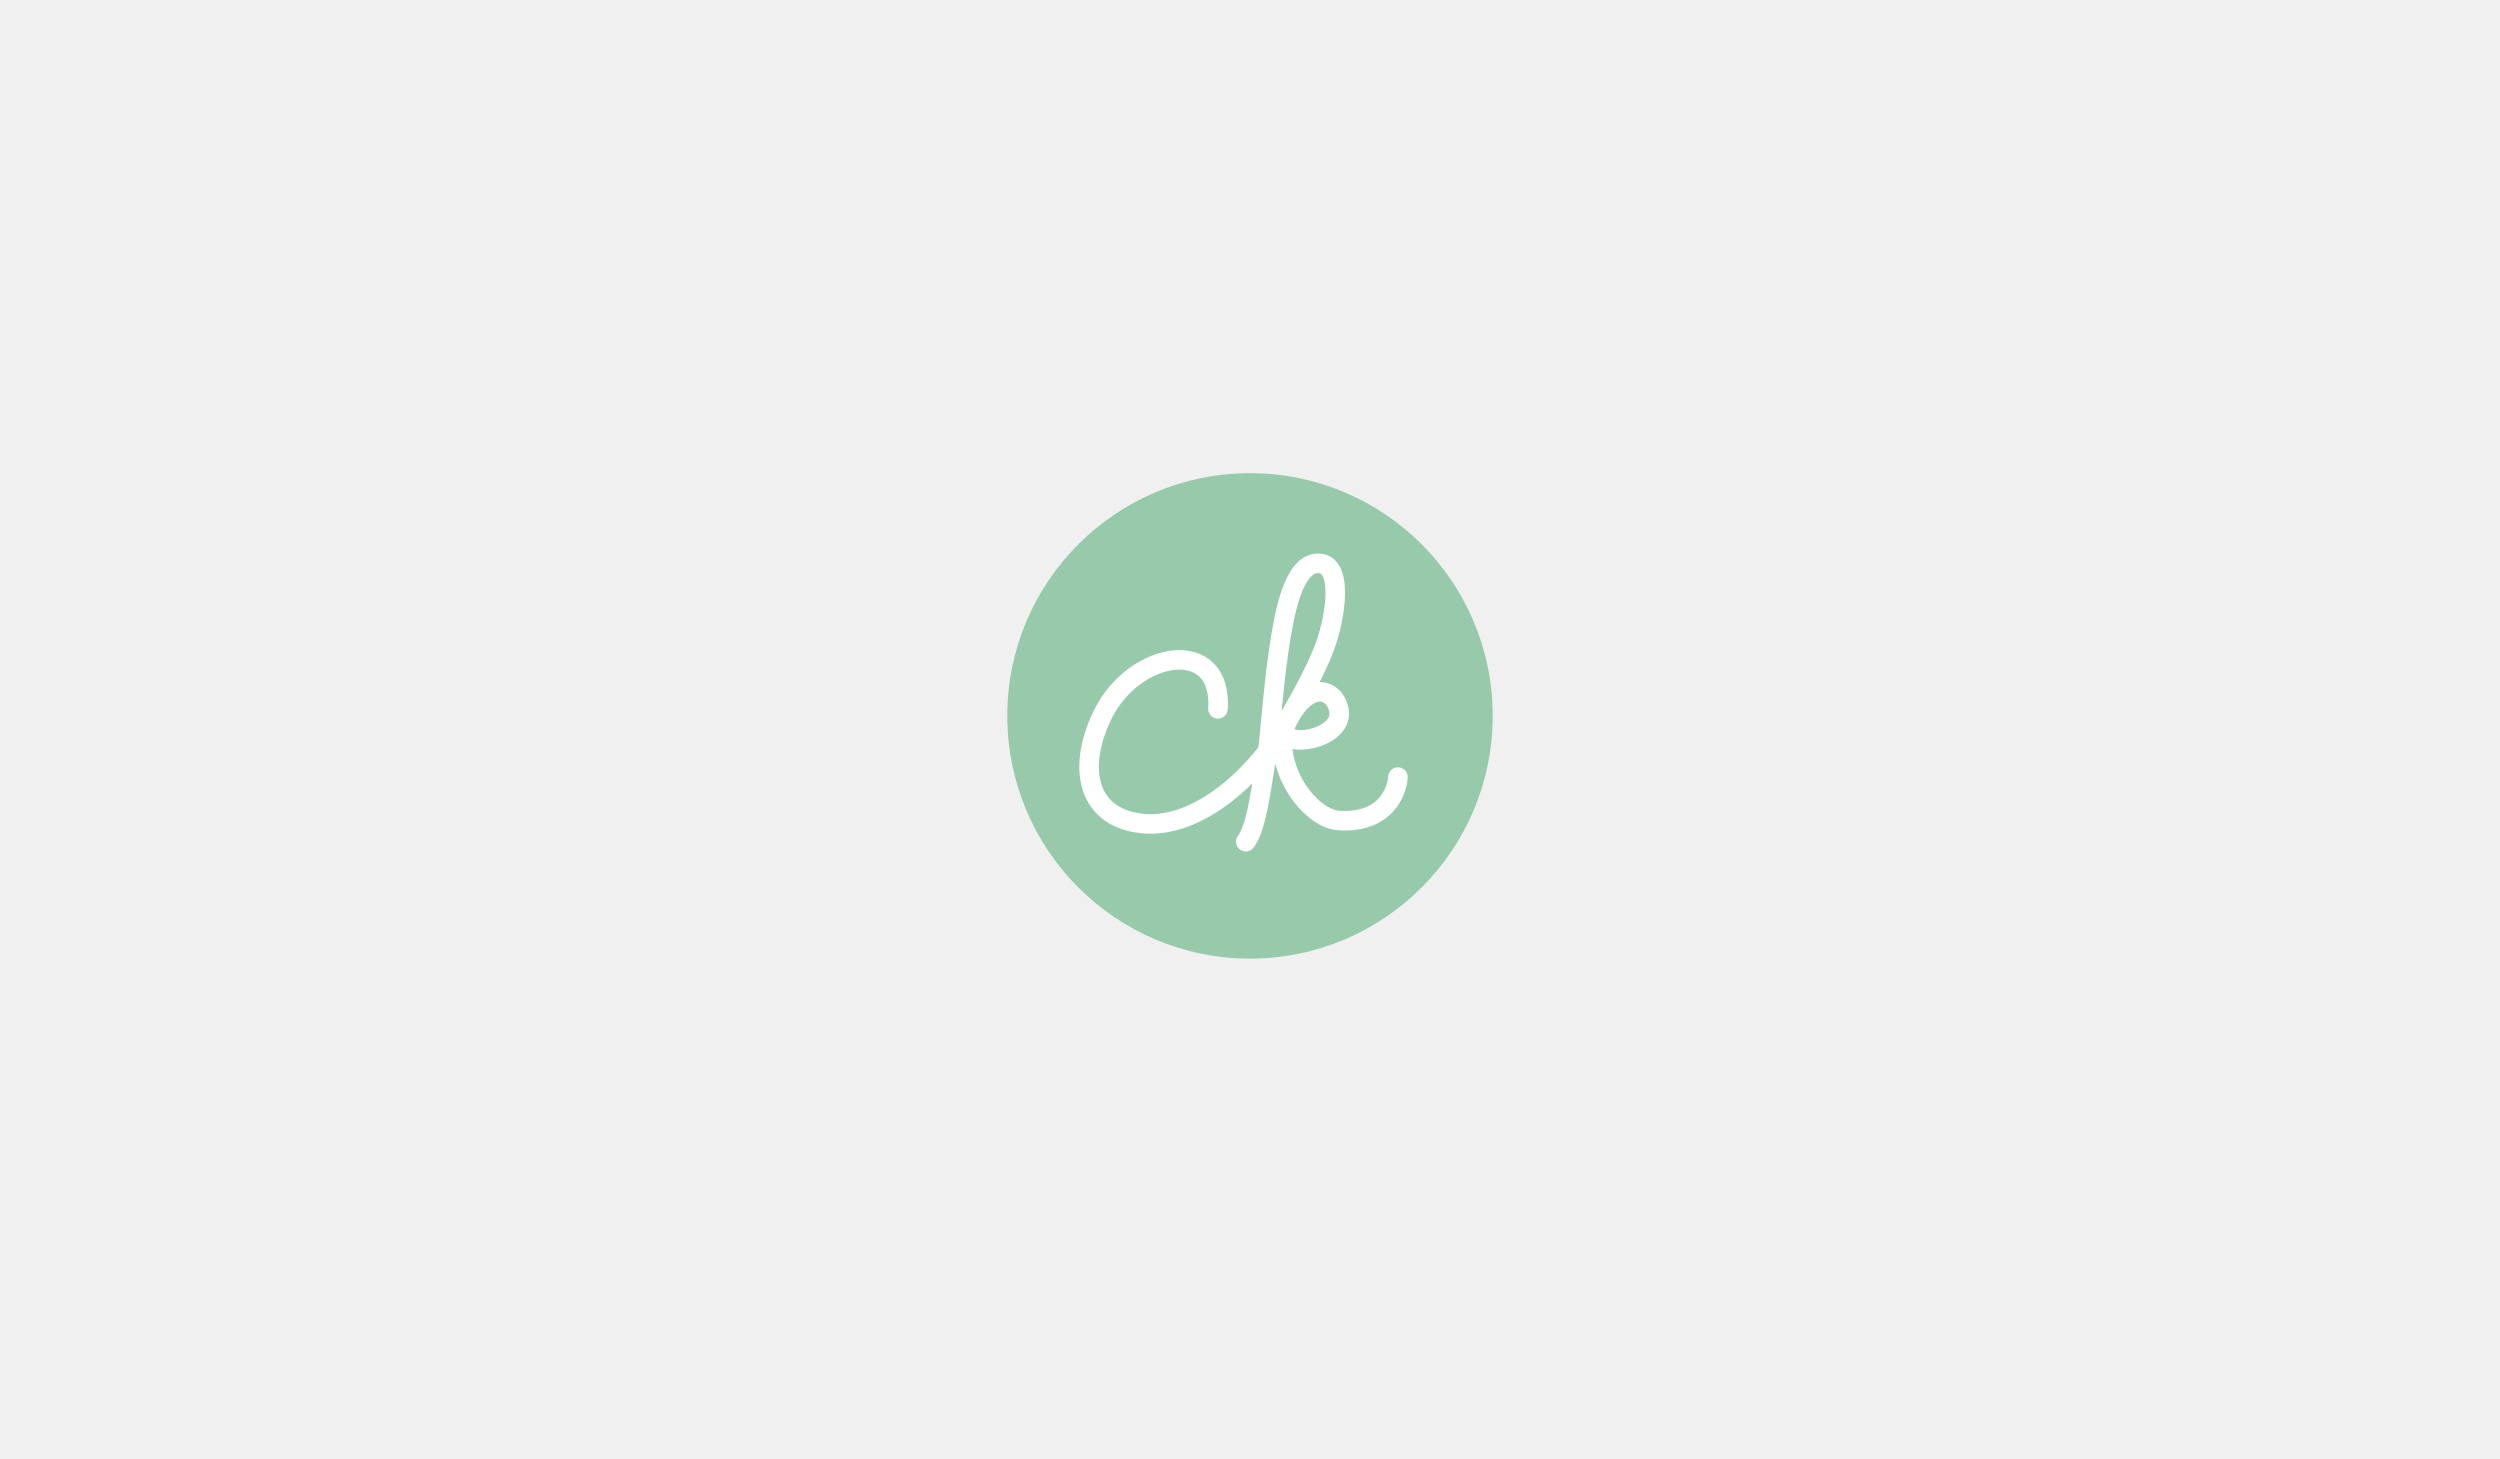
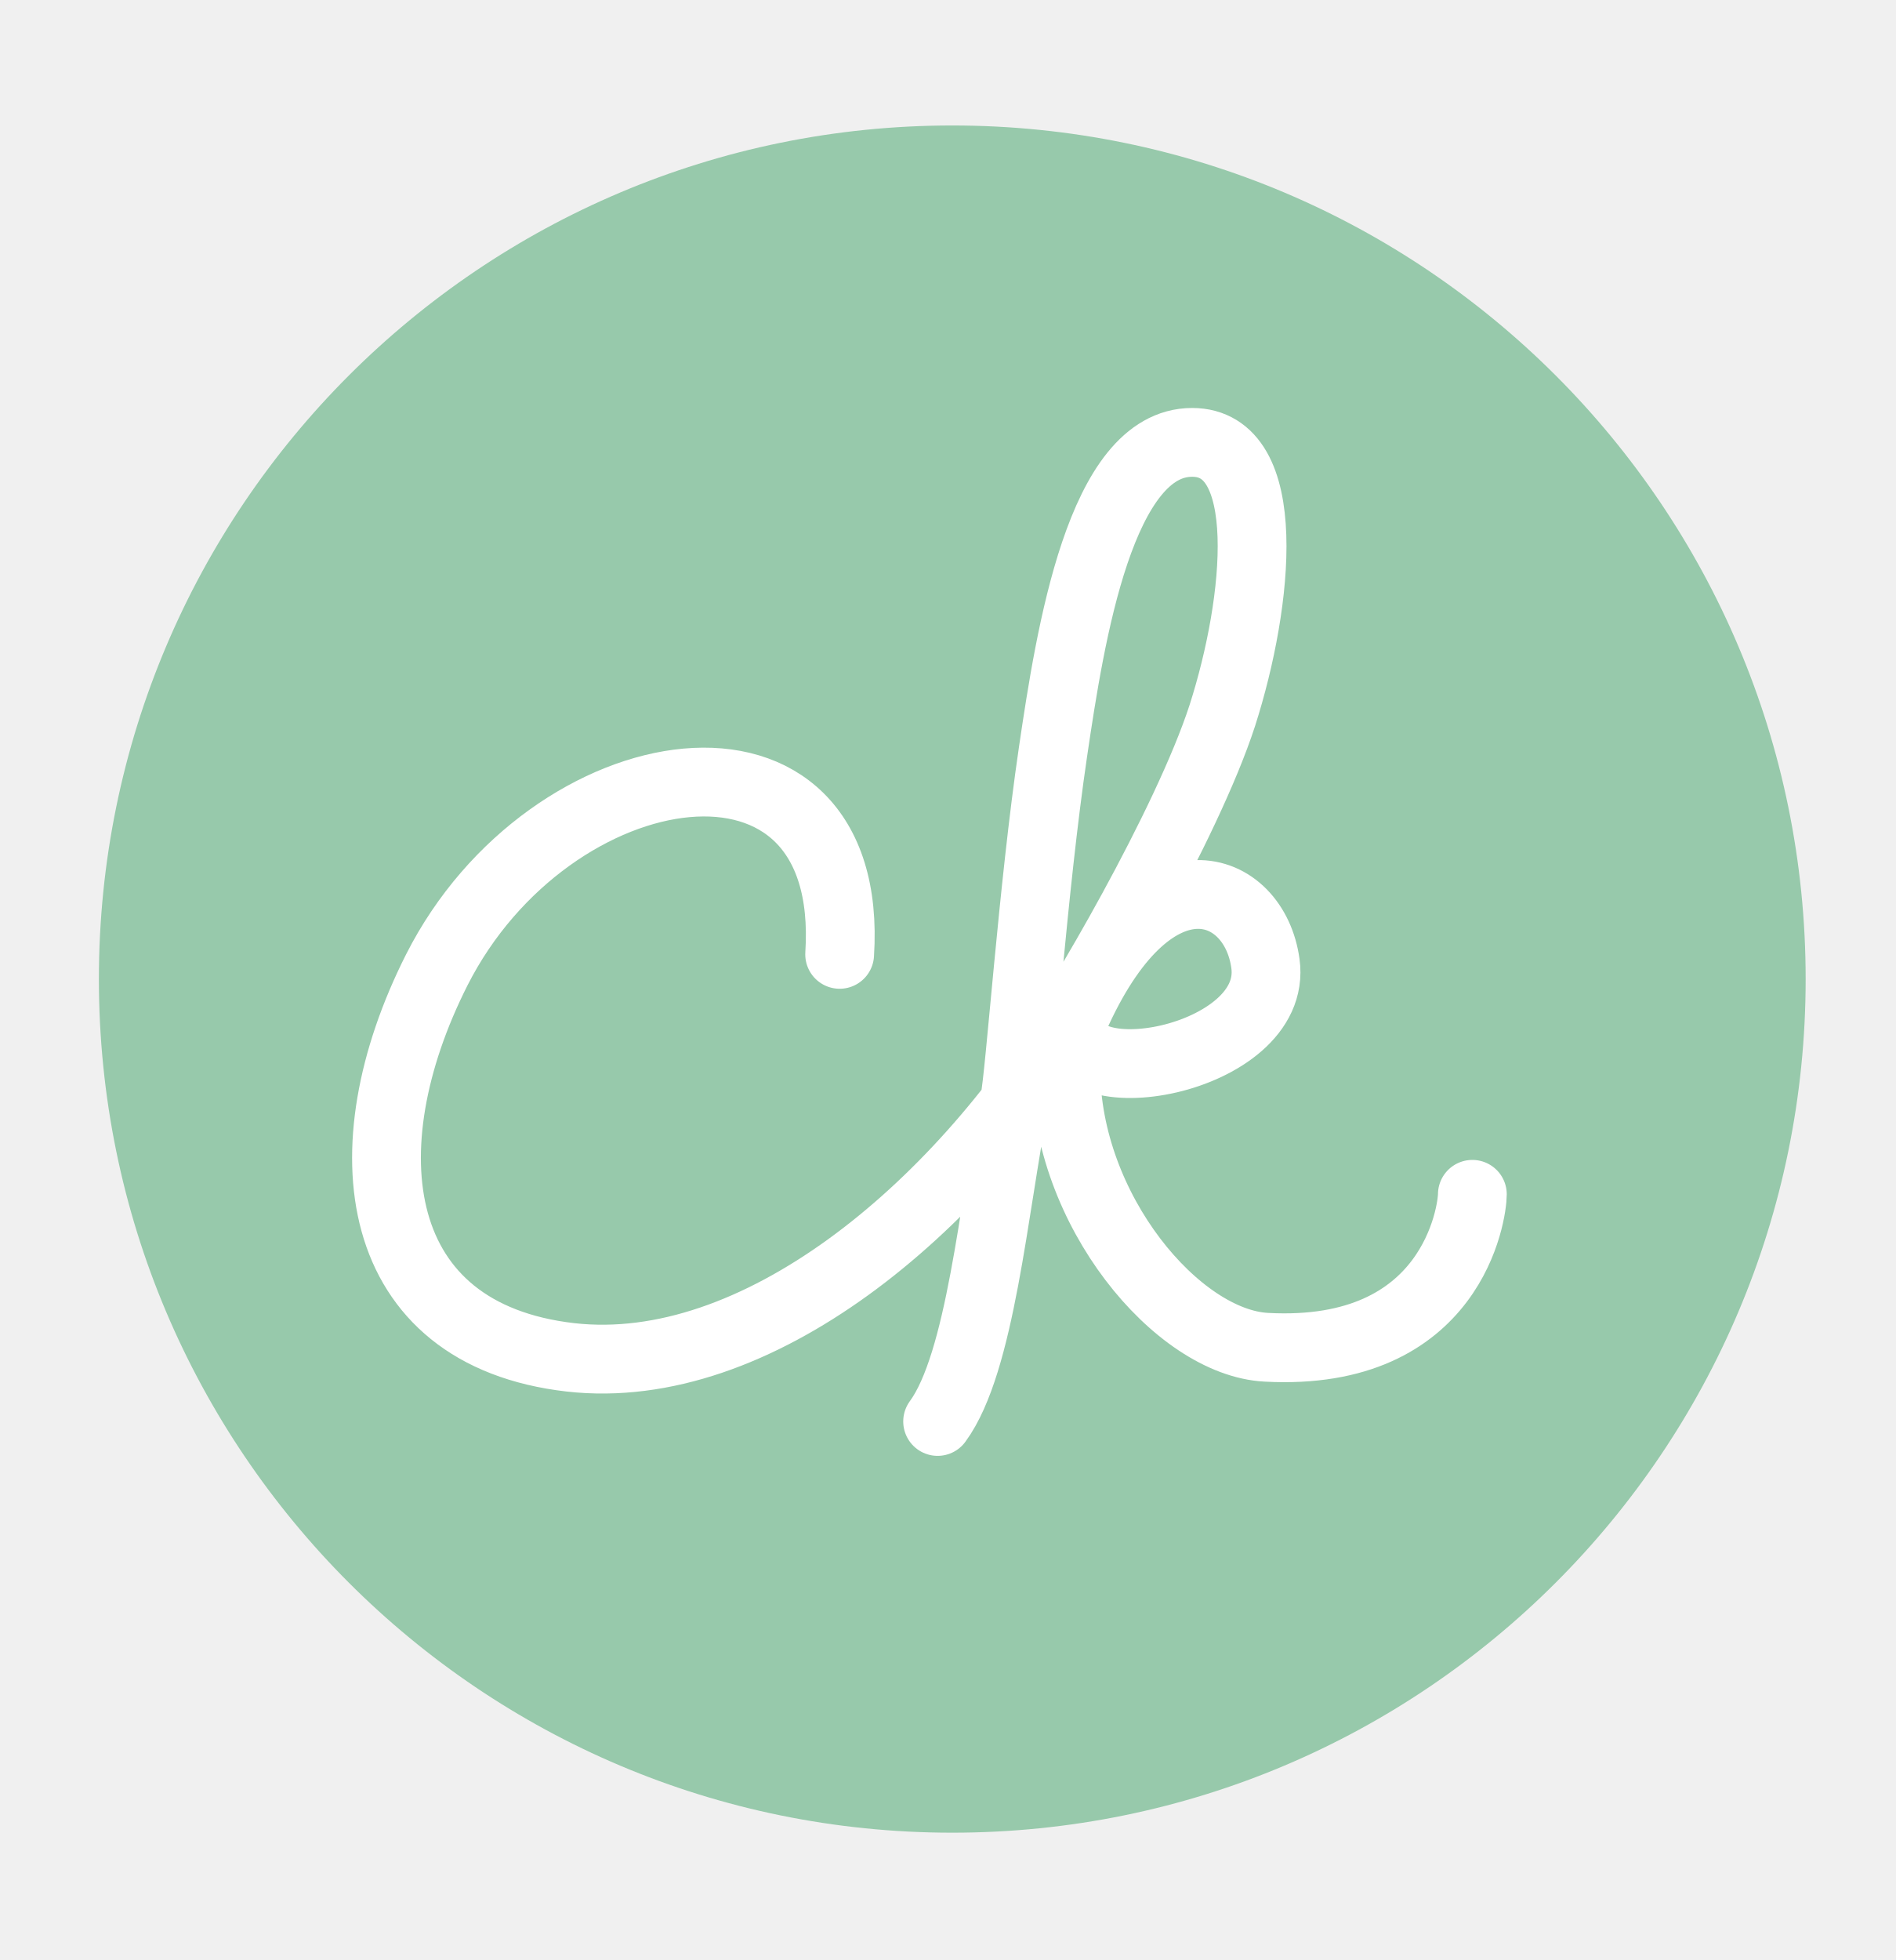
- <svg xmlns="http://www.w3.org/2000/svg" version="1.1" id="Layer_1" x="0px" y="0px" viewBox="0 0 960 560" style="enable-background:new 0 0 960 560;" xml:space="preserve">
+ <svg xmlns="http://www.w3.org/2000/svg" version="1.1" id="Layer_1" x="0px" y="0px" viewBox="0 0 207 214" style="enable-background:new 0 0 207 214;" xml:space="preserve">
  <style type="text/css">
	.st0{fill:#97C9AB;}
	.st1{fill:none;stroke:#FFFFFF;stroke-width:7.512;stroke-linecap:round;stroke-linejoin:round;stroke-miterlimit:10;}
</style>
-   <circle class="st0" cx="480" cy="274.9" r="93.2" />
-   <path class="st1" d="M493.4,278.9c-12.9,21.2-34.8,39.6-55.1,37.3c-21.8-2.5-24.5-22.7-14.6-42.3c12.3-24.3,45.8-29.6,44-1.7   M490.2,283.1c3.5-4.8,15.4-25,19.3-37c4-12.5,5.7-29.8-3.3-29.8c-10,0-13.3,20.9-15.2,33.8c-2.2,14.9-3.6,35.3-4.2,38.1  c-2.3,11.7-3.7,28.6-8.4,35 M493.2,279.4c-1.6,8.8,22.5,4.5,21-6.2c-1.2-8.8-12.1-13-20.5,5.1 M492.4,284.7  c0,15.4,12.2,29.9,21.9,30.4c20.4,1.1,22.5-14.8,22.5-16.7" />
+   <circle class="st0" cx="104" cy="106.9" r="93.2" />
+   <path class="st1" d="M117.4,110.9c-12.9,21.2-34.8,39.6-55.1,37.3c-21.8-2.5-24.5-22.7-14.6-42.3c12.3-24.3,45.8-29.6,44-1.7   M114.2,115.1c3.5-4.8,15.4-25,19.3-37c4-12.5,5.7-29.8-3.3-29.8c-10,0-13.3,20.9-15.2,33.8c-2.2,14.9-3.6,35.3-4.2,38.1  c-2.3,11.7-3.7,28.6-8.4,35 M117.2,111.4c-1.6,8.8,22.5,4.5,21-6.2c-1.2-8.8-12.1-13-20.5,5.1 M116.4,116.7  c0,15.4,12.2,29.9,21.9,30.4c20.4,1.1,22.5-14.8,22.5-16.7" />
</svg>
